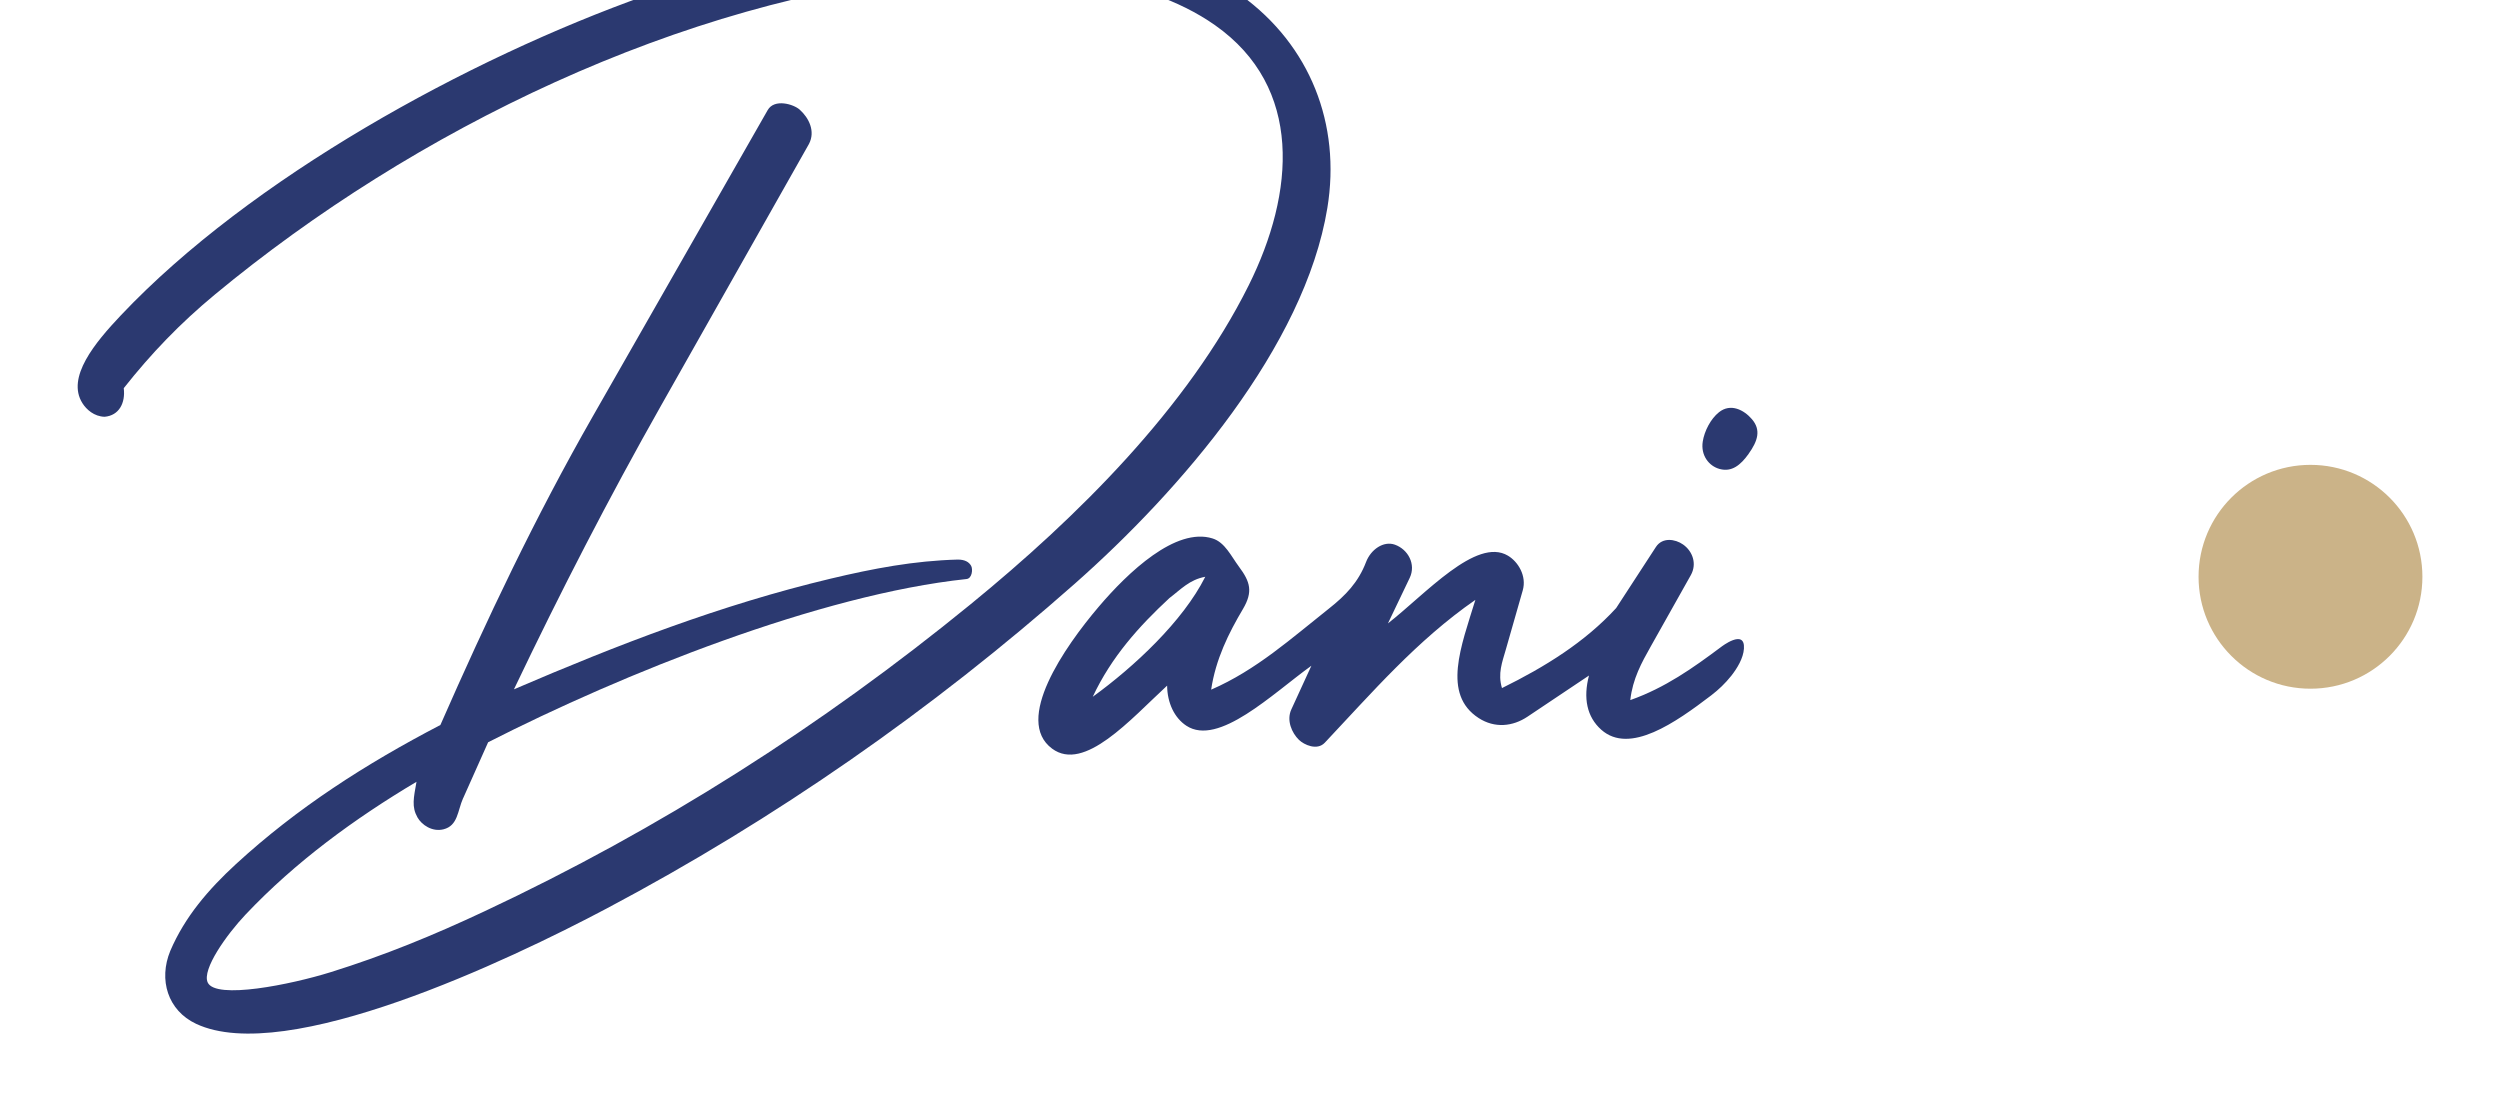
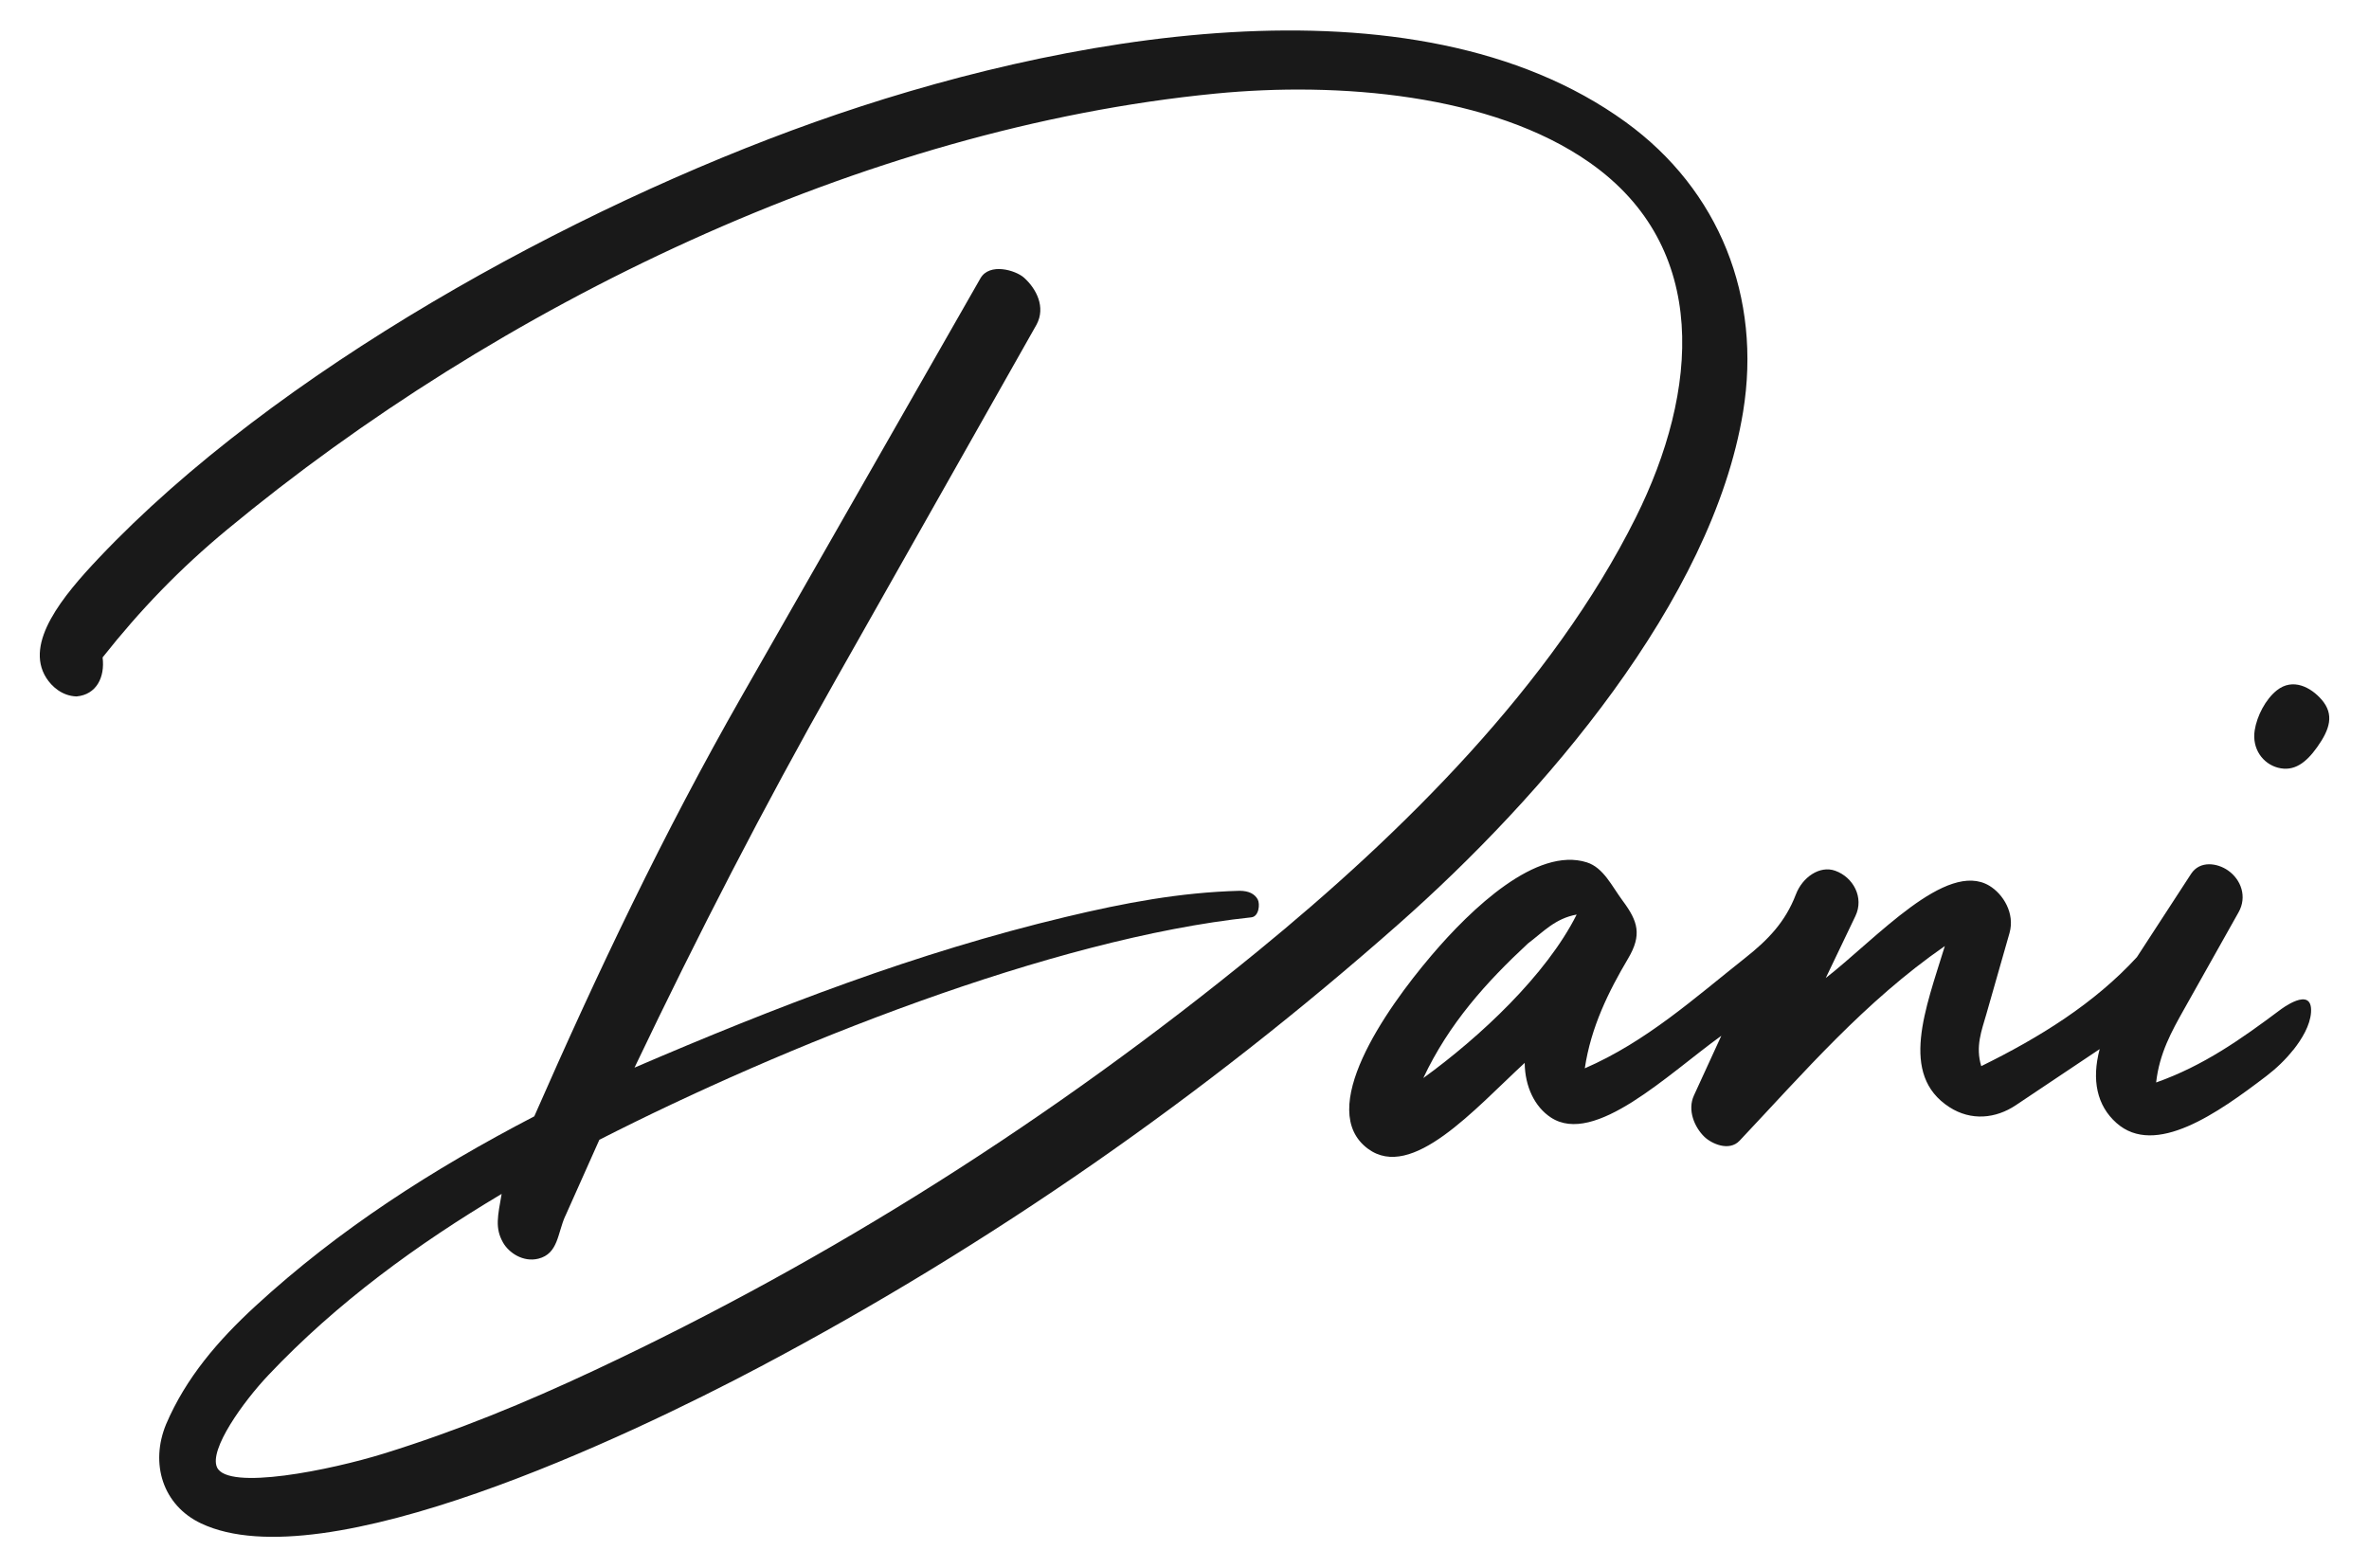
- <svg xmlns="http://www.w3.org/2000/svg" id="Camada_1" version="1.1" viewBox="280 440 520 230">
+ <svg xmlns="http://www.w3.org/2000/svg" id="Camada_1" version="1.1" viewBox="200 315 680 450">
  <defs>
    <style>
      .st0 {
-         fill: #cbb388;
-       }
- 
-       .st1 {
-         fill: #2b3970;
+         fill: #191919;
      }
    </style>
  </defs>
+   <path class="st0" d="M362.23,664.15c-2.21,4.94-1.99,10.79-7.71,12.21-4.38,1.08-8.47-1.71-10.13-4.64-2.38-4.19-1.5-7.6-.4-13.96-24.14,14.38-47.3,31.23-66.93,52-7.32,7.74-17.08,21.39-14.77,26.49,3.08,6.8,32.59.81,48-3.98,20.97-6.52,40.23-14.43,60.38-23.88,68.37-32.07,131.66-72.36,190.16-120.14,41.7-34.06,84.82-76.74,108.71-124.69,18.05-36.24,21.44-77.51-13.2-101.85-28.2-19.82-72.43-23.25-107.35-19.85-101.46,9.89-206.08,60.79-283.88,125.25-13.58,11.25-24.9,23.03-35.66,36.63.72,5.77-1.82,10.69-7.48,11.2-4.13-.12-7.12-2.86-8.68-5.31-6.42-10.1,4.92-23.69,15.02-34.37,50.69-53.63,135.73-100.39,205.56-125.21,69.07-24.55,171.72-44.22,232.74-.02,26.96,19.53,39.1,50.37,33.73,83.2-8.86,54.19-57.51,110.5-98.74,146.93-56.01,49.49-117.13,92.1-183.18,127.1-38.19,20.24-125.4,61.72-160.66,45.12-11.07-5.21-14.75-17.24-10.07-28.53,5.68-13.28,14.85-23.98,25.71-33.96,23.92-22,50.8-39.22,79.96-54.4,18.16-41.38,37.09-81.28,59.59-120.69l68.47-119.89c2.6-4.56,10.09-2.36,12.53-.18,3.55,3.19,6.25,8.44,3.6,13.43l-57.79,102.21c-20.64,36.5-39.24,72.6-57.63,111.14,40.81-17.54,80.97-33.04,123.75-43.26,16.89-4.03,32.83-7.06,49.96-7.51,2.65.02,4.31.91,5.17,2.46.71,1.29.39,4.93-1.83,5.16-57.26,6.06-134.39,36.96-187.14,63.86l-9.78,21.91Z" />
  <g>
-     <path class="st1" d="M376.33,606.01c-1.17,2.63-1.06,5.74-4.1,6.49-2.33.57-4.5-.91-5.39-2.47-1.26-2.23-.8-4.04-.21-7.42-12.84,7.65-25.15,16.61-35.58,27.65-3.89,4.12-9.08,11.37-7.85,14.09,1.64,3.62,17.33.43,25.52-2.12,11.15-3.47,21.39-7.67,32.1-12.7,36.35-17.05,70-38.47,101.1-63.87,22.17-18.11,45.1-40.8,57.8-66.29,9.6-19.27,11.4-41.21-7.02-54.15-15-10.54-38.51-12.36-57.07-10.55-53.94,5.26-109.57,32.32-150.93,66.59-7.22,5.98-13.24,12.24-18.96,19.48.38,3.07-.97,5.69-3.98,5.95-2.19-.06-3.79-1.52-4.61-2.82-3.41-5.37,2.62-12.6,7.98-18.27,26.95-28.51,72.16-53.37,109.29-66.57,36.72-13.05,91.3-23.51,123.74,0,14.33,10.38,20.79,26.78,17.93,44.23-4.71,28.81-30.57,58.75-52.5,78.12-29.78,26.31-62.27,48.97-97.39,67.58-20.3,10.76-66.67,32.82-85.42,23.99-5.89-2.77-7.84-9.16-5.36-15.17,3.02-7.06,7.9-12.75,13.67-18.06,12.72-11.69,27.01-20.85,42.51-28.92,9.66-22,19.72-43.22,31.68-64.16l36.4-63.74c1.38-2.42,5.37-1.25,6.66-.09,1.89,1.69,3.32,4.49,1.92,7.14l-30.72,54.34c-10.97,19.41-20.86,38.6-30.64,59.09,21.69-9.32,43.05-17.57,65.79-23,8.98-2.14,17.45-3.75,26.56-3.99,1.41.01,2.29.48,2.75,1.31.38.69.21,2.62-.97,2.74-30.45,3.22-71.45,19.65-99.5,33.95l-5.2,11.65Z" />
-     <g>
-       <path class="st1" d="M640.07,580.61c-1.2,1.51-2.6,2.85-4.13,4.02-7.4,5.64-16.97,12.41-22.88,7.15-2.98-2.66-3.79-6.56-2.55-11.27l-12.79,8.56c-3.06,2.05-6.81,2.45-10.15.29-7.68-4.96-3.64-14.98-.69-24.59-12.24,8.49-21.46,19.26-31.32,29.71-1.61,1.71-4.33.43-5.38-.59-1.5-1.46-2.62-4.07-1.59-6.31l4.18-9.11c-8.1,5.84-19.35,16.87-26.01,12.48-2.46-1.62-3.96-4.7-4-8.34-7.63,7.04-17.23,18.06-23.92,13.11-7.99-5.91,2.55-21.11,9.68-29.5,6.11-7.19,16.04-16.63,23.7-14.22,2.57.81,3.84,3.66,5.49,5.88,2.34,3.14,2.95,5.2.82,8.8-2.97,5.01-5.67,10.44-6.61,16.77,9.41-4.09,16.71-10.7,24.52-16.88,3.45-2.73,6.09-5.45,7.7-9.67,1-2.62,3.64-4.44,5.99-3.61,2.75.98,4.44,4.08,3.09,6.91l-4.53,9.47c7.78-6.07,18.39-18.02,24.96-14.09,2.12,1.26,3.94,4.22,3.08,7.22l-3.52,12.31c-.74,2.6-1.71,4.99-.8,8.01,8.93-4.39,17.26-9.56,23.75-16.64l8.27-12.71c1.35-2.07,4.01-1.66,5.64-.52,2,1.4,2.94,4.02,1.62,6.38l-8.3,14.77c-1.95,3.46-3.79,6.78-4.29,11.22,7.25-2.57,13-6.65,18.9-11.06,0,0,5.01-3.89,4.74.35-.13,2-1.39,4.08-2.68,5.72ZM530.69,559.97c-3.3.61-5.07,2.63-7.44,4.42-6.32,5.86-12.07,12.24-15.96,20.54,8.6-6.23,18.76-15.7,23.4-24.95Z" />
-       <path class="st1" d="M643.7,534.42c-1.68,2.35-3.51,3.8-6,3.13-2.29-.61-3.97-2.88-3.53-5.7.34-2.19,1.65-4.73,3.37-6.1,2.44-1.95,5.21-.48,6.86,1.44,1.92,2.24,1.25,4.49-.7,7.22Z" />
-     </g>
+     <path class="st0" d="M858.29,616.37c-2.25,2.85-4.89,5.37-7.77,7.57-13.92,10.62-31.92,23.35-43.03,13.44-5.61-5-7.14-12.34-4.8-21.19l-24.06,16.1c-5.75,3.85-12.82,4.6-19.09.55-14.44-9.32-6.85-28.18-1.29-46.24-23.03,15.97-40.37,36.22-58.91,55.88-3.04,3.22-8.14.81-10.12-1.12-2.83-2.75-4.93-7.65-2.99-11.87l7.86-17.13c-15.24,10.99-36.39,31.72-48.93,23.46-4.62-3.04-7.44-8.83-7.51-15.68-14.35,13.25-32.41,33.97-44.99,24.66-15.03-11.12,4.8-39.71,18.22-55.49,11.49-13.52,30.17-31.29,44.58-26.74,4.83,1.52,7.22,6.88,10.33,11.05,4.4,5.91,5.55,9.78,1.55,16.55-5.58,9.43-10.66,19.64-12.44,31.54,17.7-7.69,31.43-20.13,46.12-31.76,6.49-5.14,11.45-10.26,14.48-18.19,1.88-4.92,6.84-8.36,11.27-6.78,5.18,1.84,8.36,7.68,5.81,13.01l-8.52,17.8c14.64-11.42,34.59-33.89,46.95-26.51,3.98,2.38,7.41,7.94,5.8,13.59l-6.61,23.15c-1.4,4.89-3.22,9.39-1.5,15.06,16.8-8.26,32.46-17.99,44.68-31.3l15.55-23.9c2.54-3.9,7.54-3.12,10.6-.98,3.77,2.63,5.53,7.56,3.04,11.99l-15.61,27.78c-3.66,6.51-7.13,12.76-8.06,21.1,13.64-4.82,24.46-12.51,35.55-20.8,0,0,9.43-7.31,8.91.66-.25,3.76-2.62,7.67-5.05,10.75ZM652.57,577.56c-6.22,1.15-9.54,4.95-13.99,8.31-11.89,11.03-22.71,23.02-30.03,38.63,16.18-11.72,35.29-29.54,44.02-46.94Z" />
+     <path class="st0" d="M865.12,529.5c-3.15,4.42-6.61,7.14-11.29,5.89-4.3-1.15-7.47-5.41-6.64-10.72.64-4.12,3.11-8.89,6.34-11.47,4.59-3.67,9.8-.91,12.91,2.71,3.62,4.21,2.35,8.45-1.32,13.59Z" />
  </g>
-   <circle class="st0" cx="760.58" cy="559.97" r="23.28" />
</svg>
